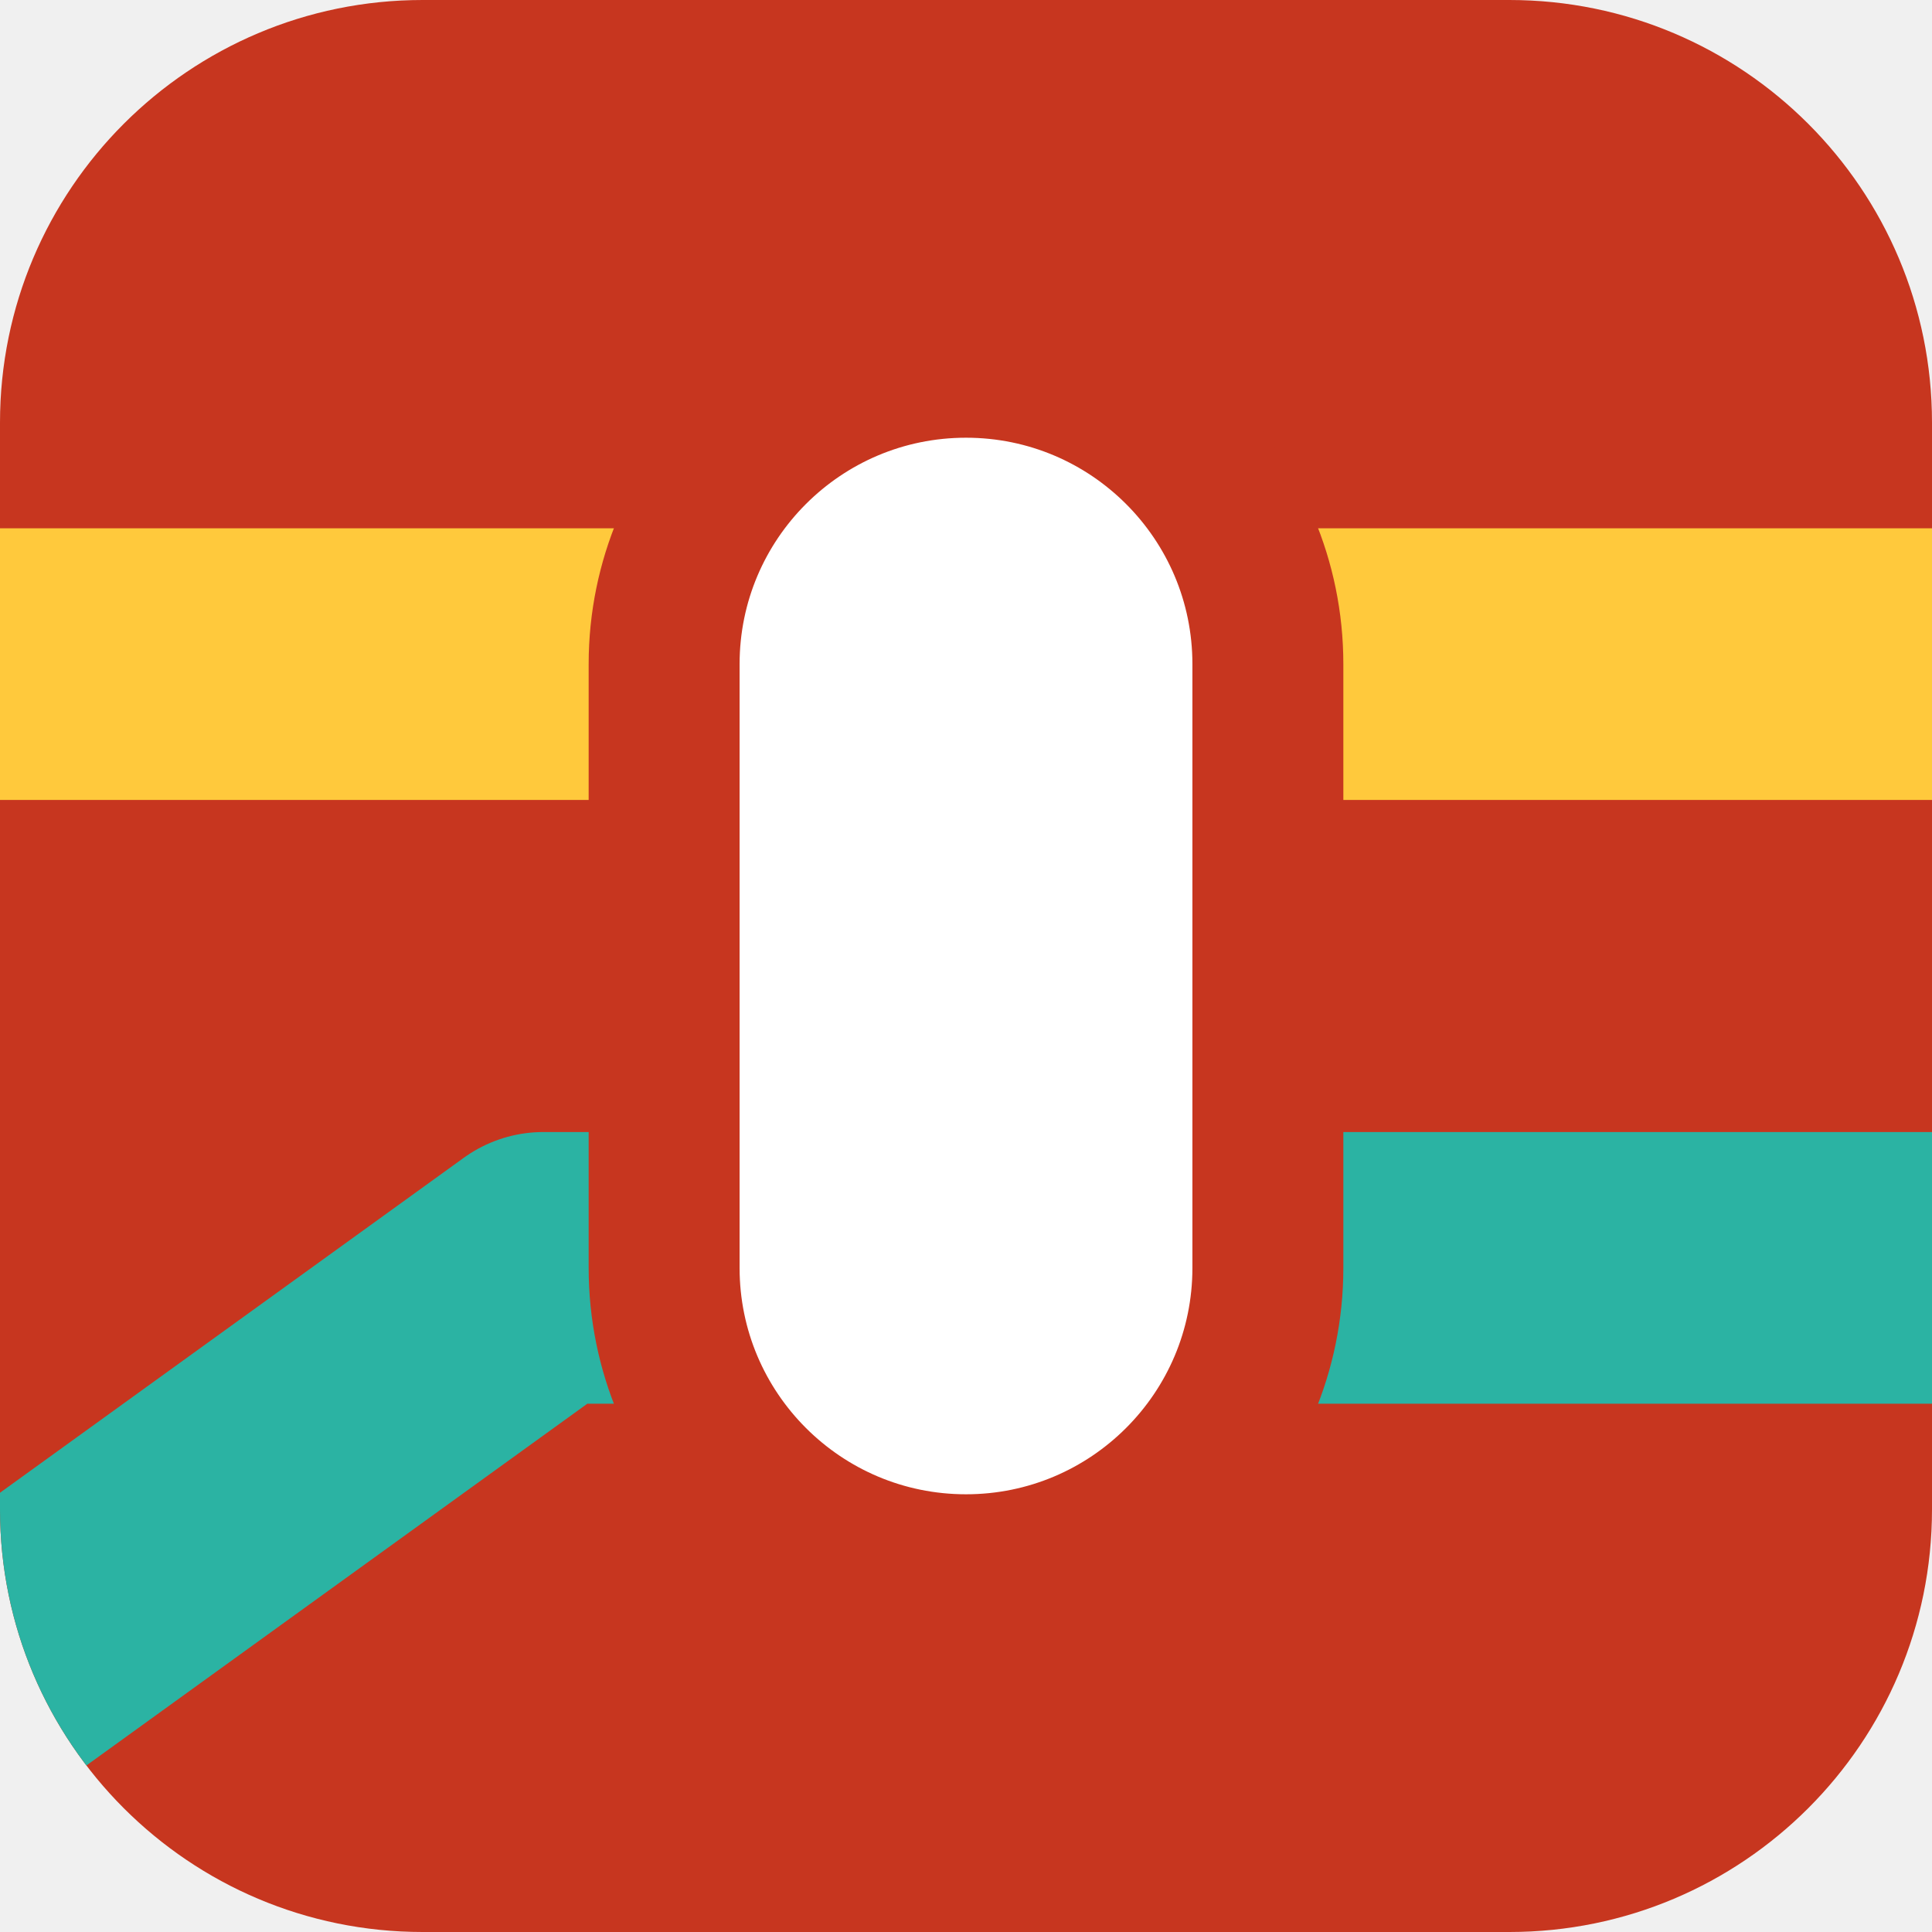
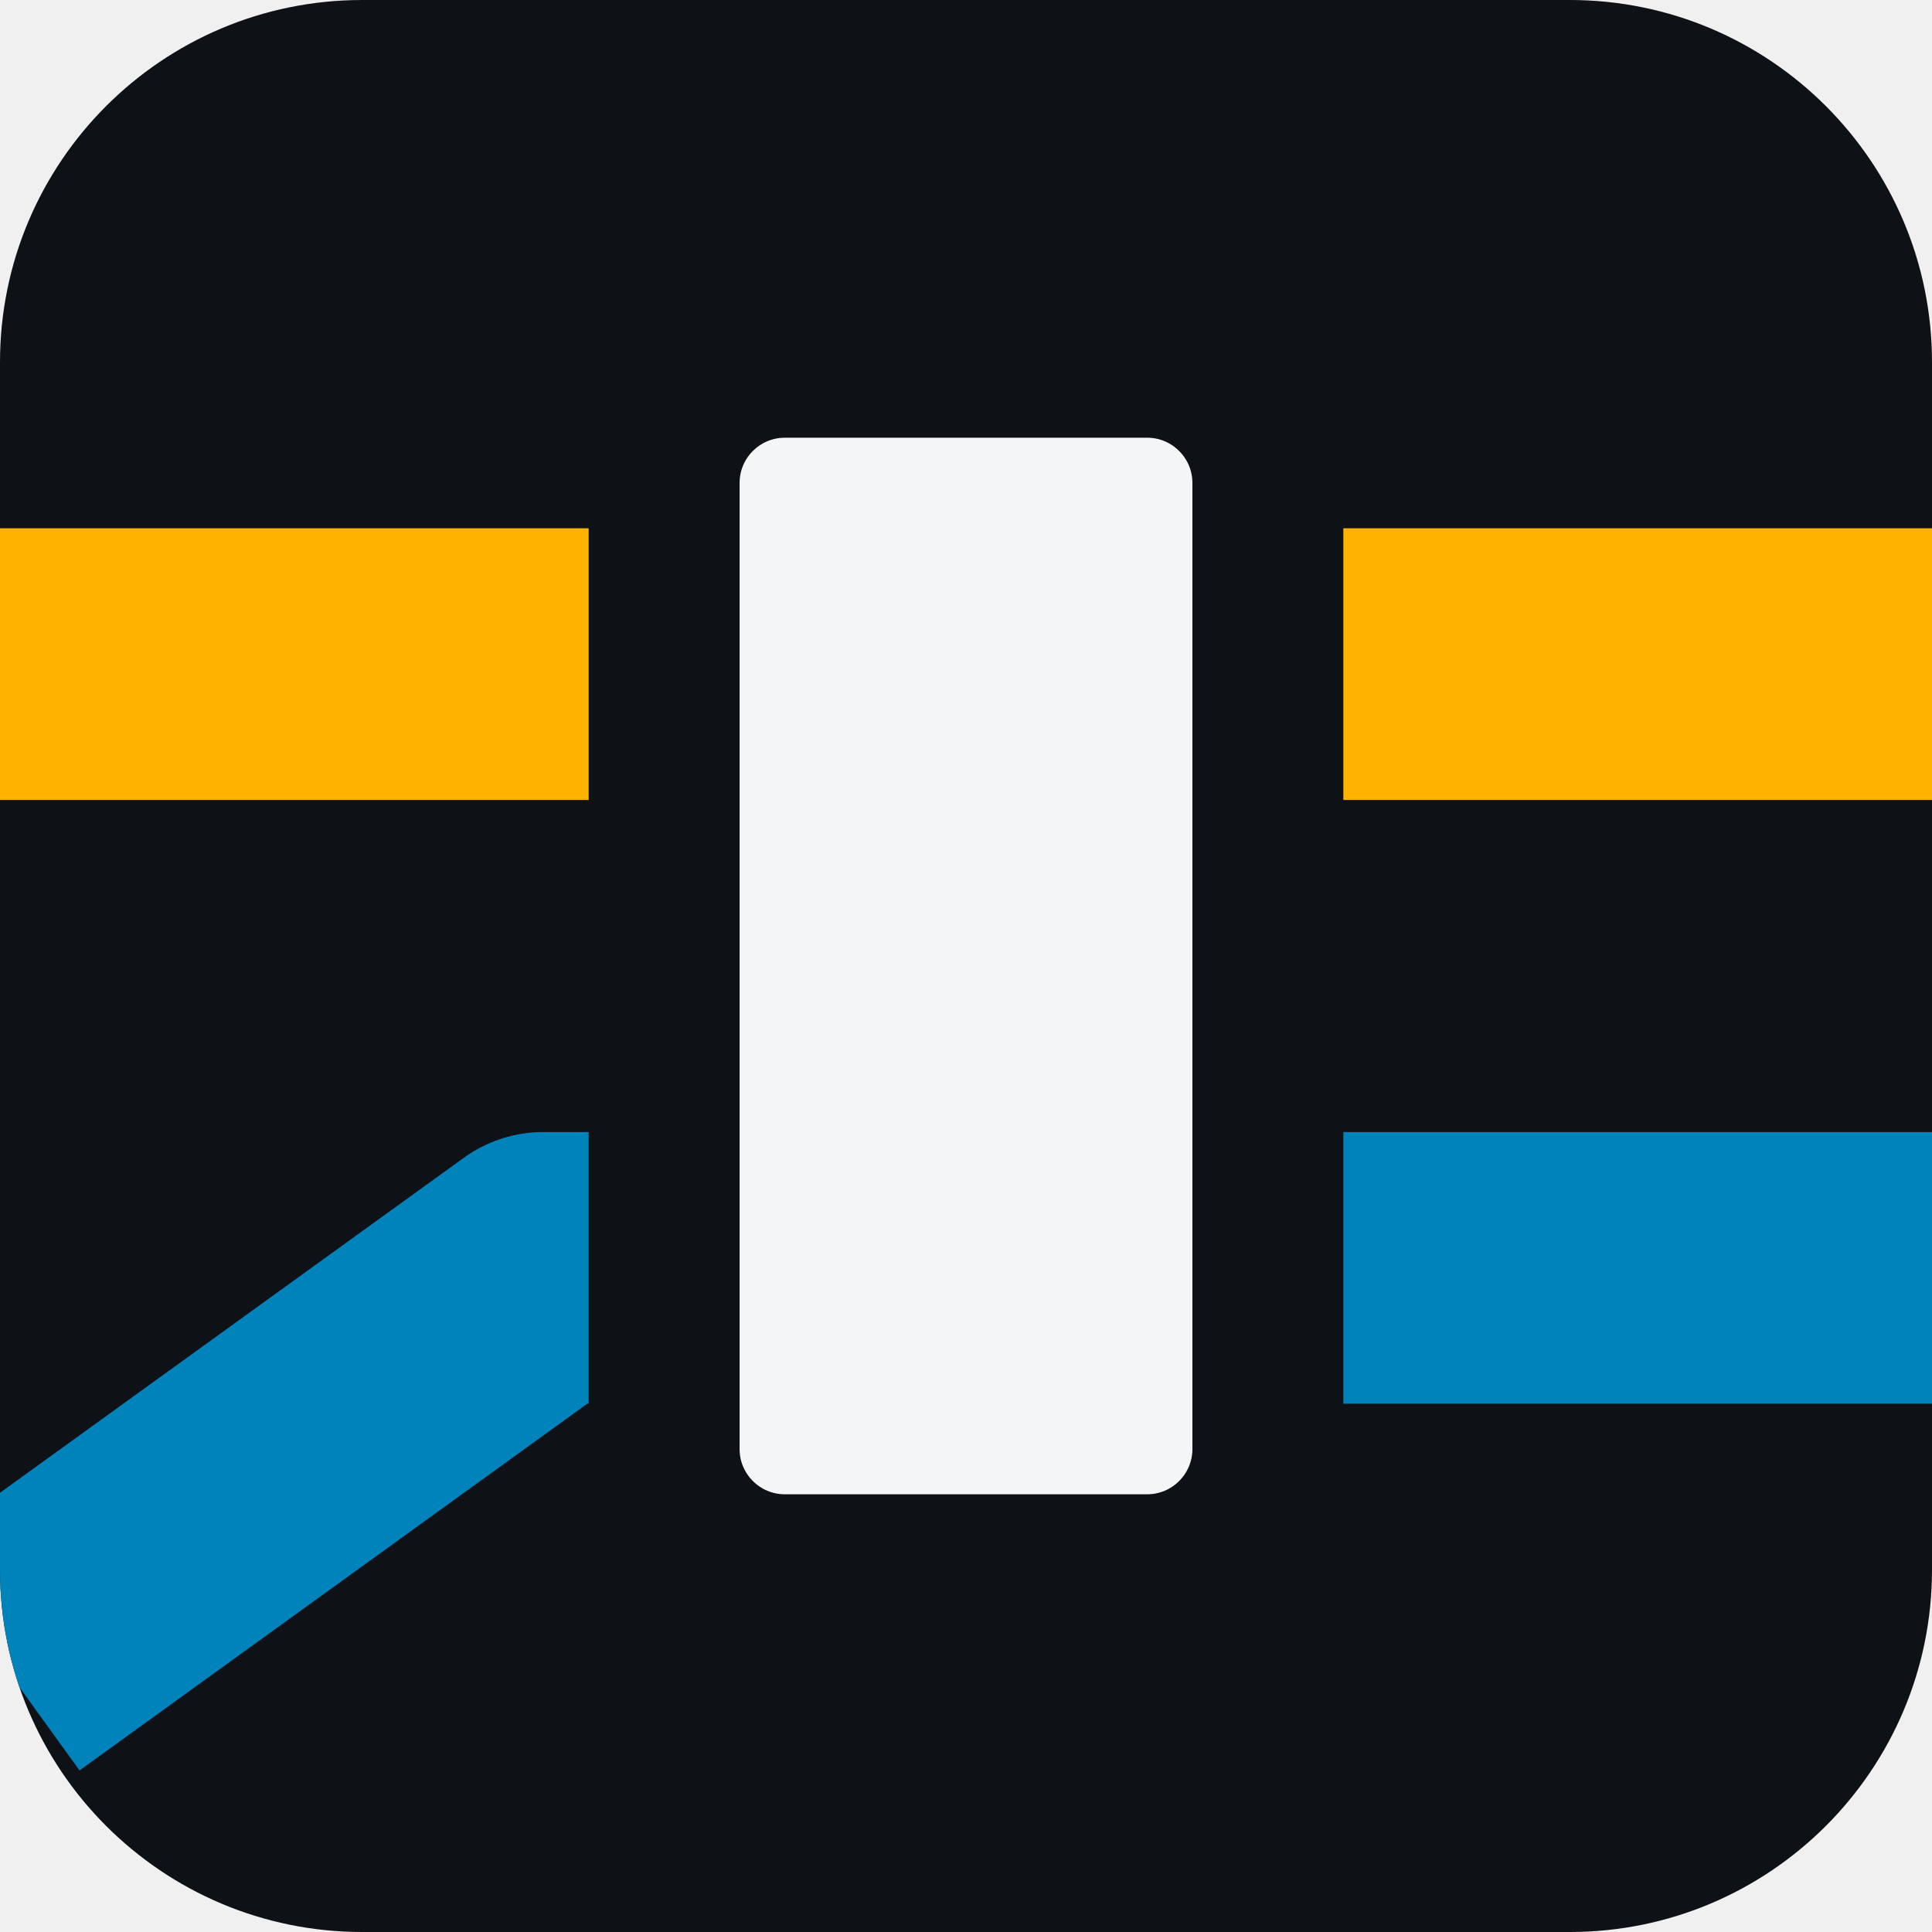
<svg xmlns="http://www.w3.org/2000/svg" viewBox="0 0 32 32" width="32" height="32">
  <defs>
    <clipPath id="c">
-       <rect width="32" height="32" rx="7" />
+       <rect width="32" height="32" rx="6" />
    </clipPath>
  </defs>
  <g clip-path="url(#c)">
-     <rect width="32" height="32" fill="#C7361F" />
-     <path d="M0 11H32" stroke="#FFC93C" stroke-width="4.5" fill="none" />
-     <path d="M0 27.5L9 21H32" stroke="#2BB3A3" stroke-width="4.5" stroke-linejoin="round" fill="none" />
-     <rect x="11" y="6" width="10" height="20" rx="5" fill="#FFFFFF" stroke="#C7361F" stroke-width="2.5" />
+     <rect width="32" height="32" fill="#0E1116" />
+     <path d="M0 11H32" stroke="#FFB300" stroke-width="4.5" fill="none" />
+     <path d="M0 27.5L9 21H32" stroke="#0082BA" stroke-width="4.5" stroke-linejoin="round" fill="none" />
+     <rect x="11" y="6" width="10" height="20" rx="2" fill="#F4F5F7" stroke="#0E1116" stroke-width="2.5" />
  </g>
</svg>
